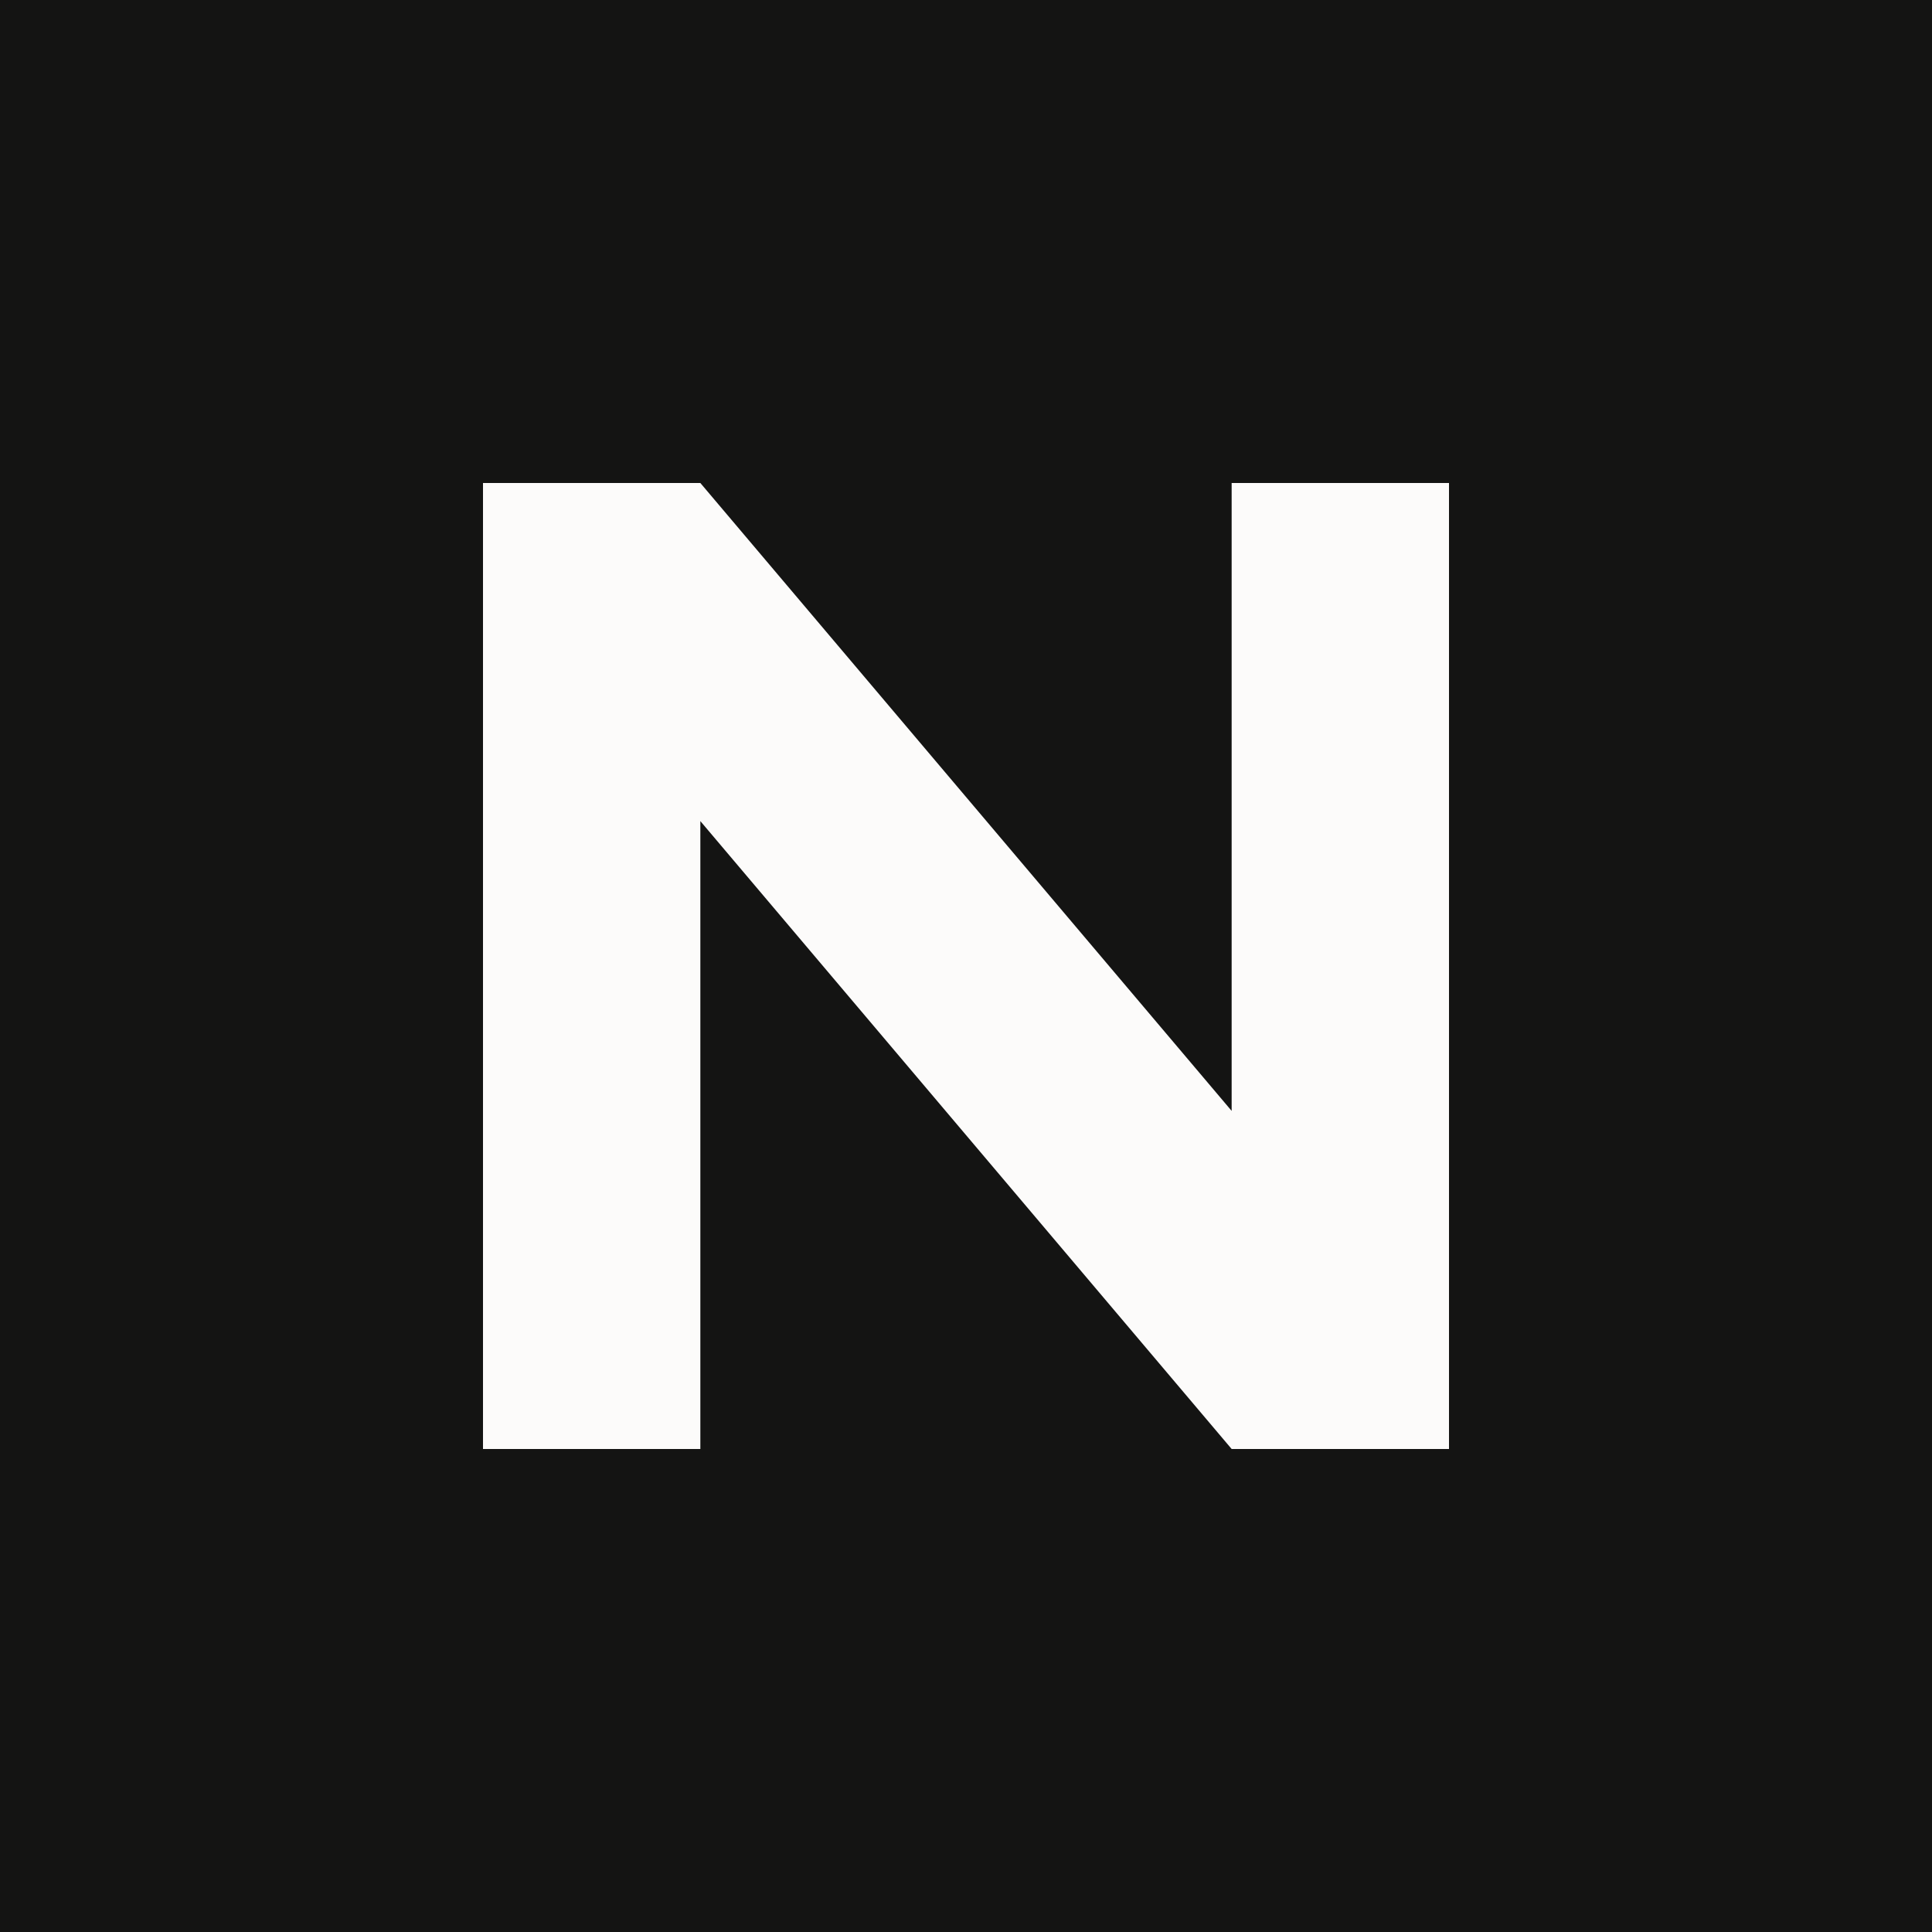
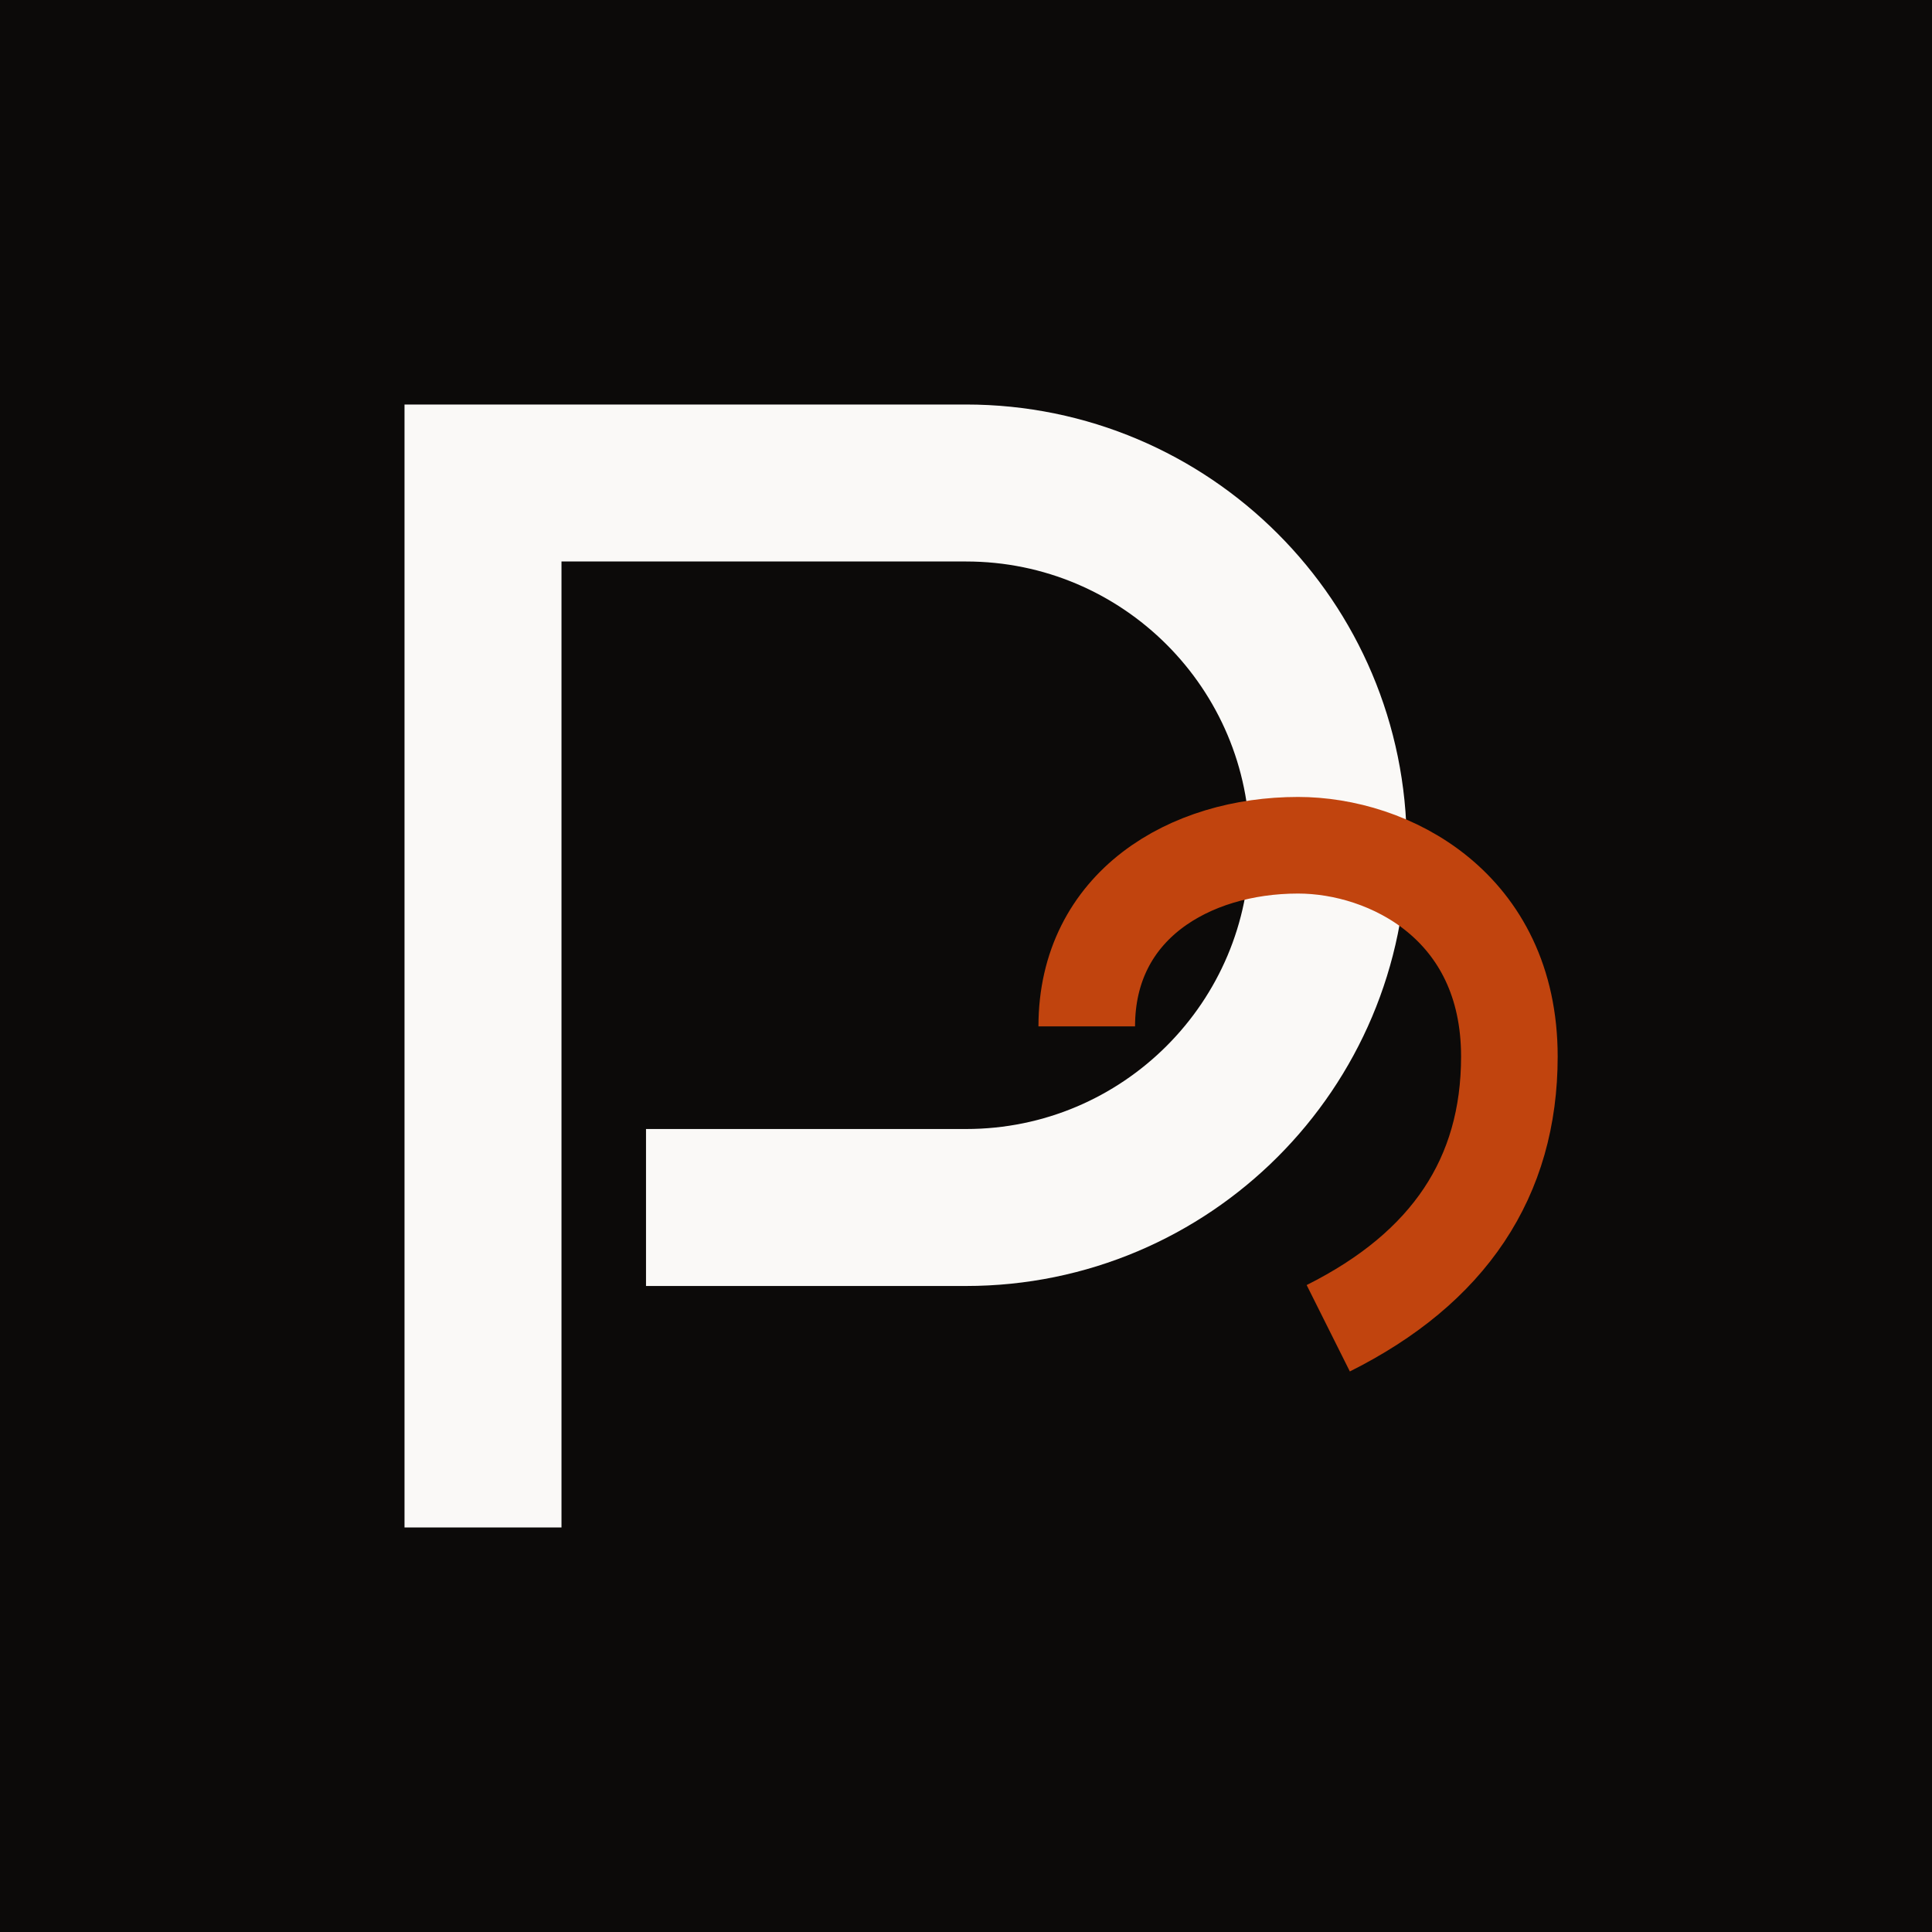
- <svg xmlns="http://www.w3.org/2000/svg" viewBox="0 0 32 32" width="32" height="32" role="img" aria-label="NusaMarket">
-   <rect width="32" height="32" fill="#141413" />
-   <path fill="#fcfbfa" d="M8 24 L8 8 L11.6 8 L20.4 18.4 L20.4 8 L24 8 L24 24 L20.4 24 L11.6 13.6 L11.6 24 Z" />
+ <svg xmlns="http://www.w3.org/2000/svg" viewBox="0 0 32 32">
+   <rect width="32" height="32" fill="#0c0a09" />
+   <path d="M8 24V8h8a6 6 0 0 1 0 12h-4" fill="none" stroke="#faf9f7" stroke-width="2.6" stroke-linecap="square" />
+   <path d="M22 22c2-1 3-2.5 3-4.5 0-2.5-2-3.5-3.5-3.5-1.8 0-3.5 1-3.5 3" fill="none" stroke="#c1440e" stroke-width="1.6" />
</svg>
